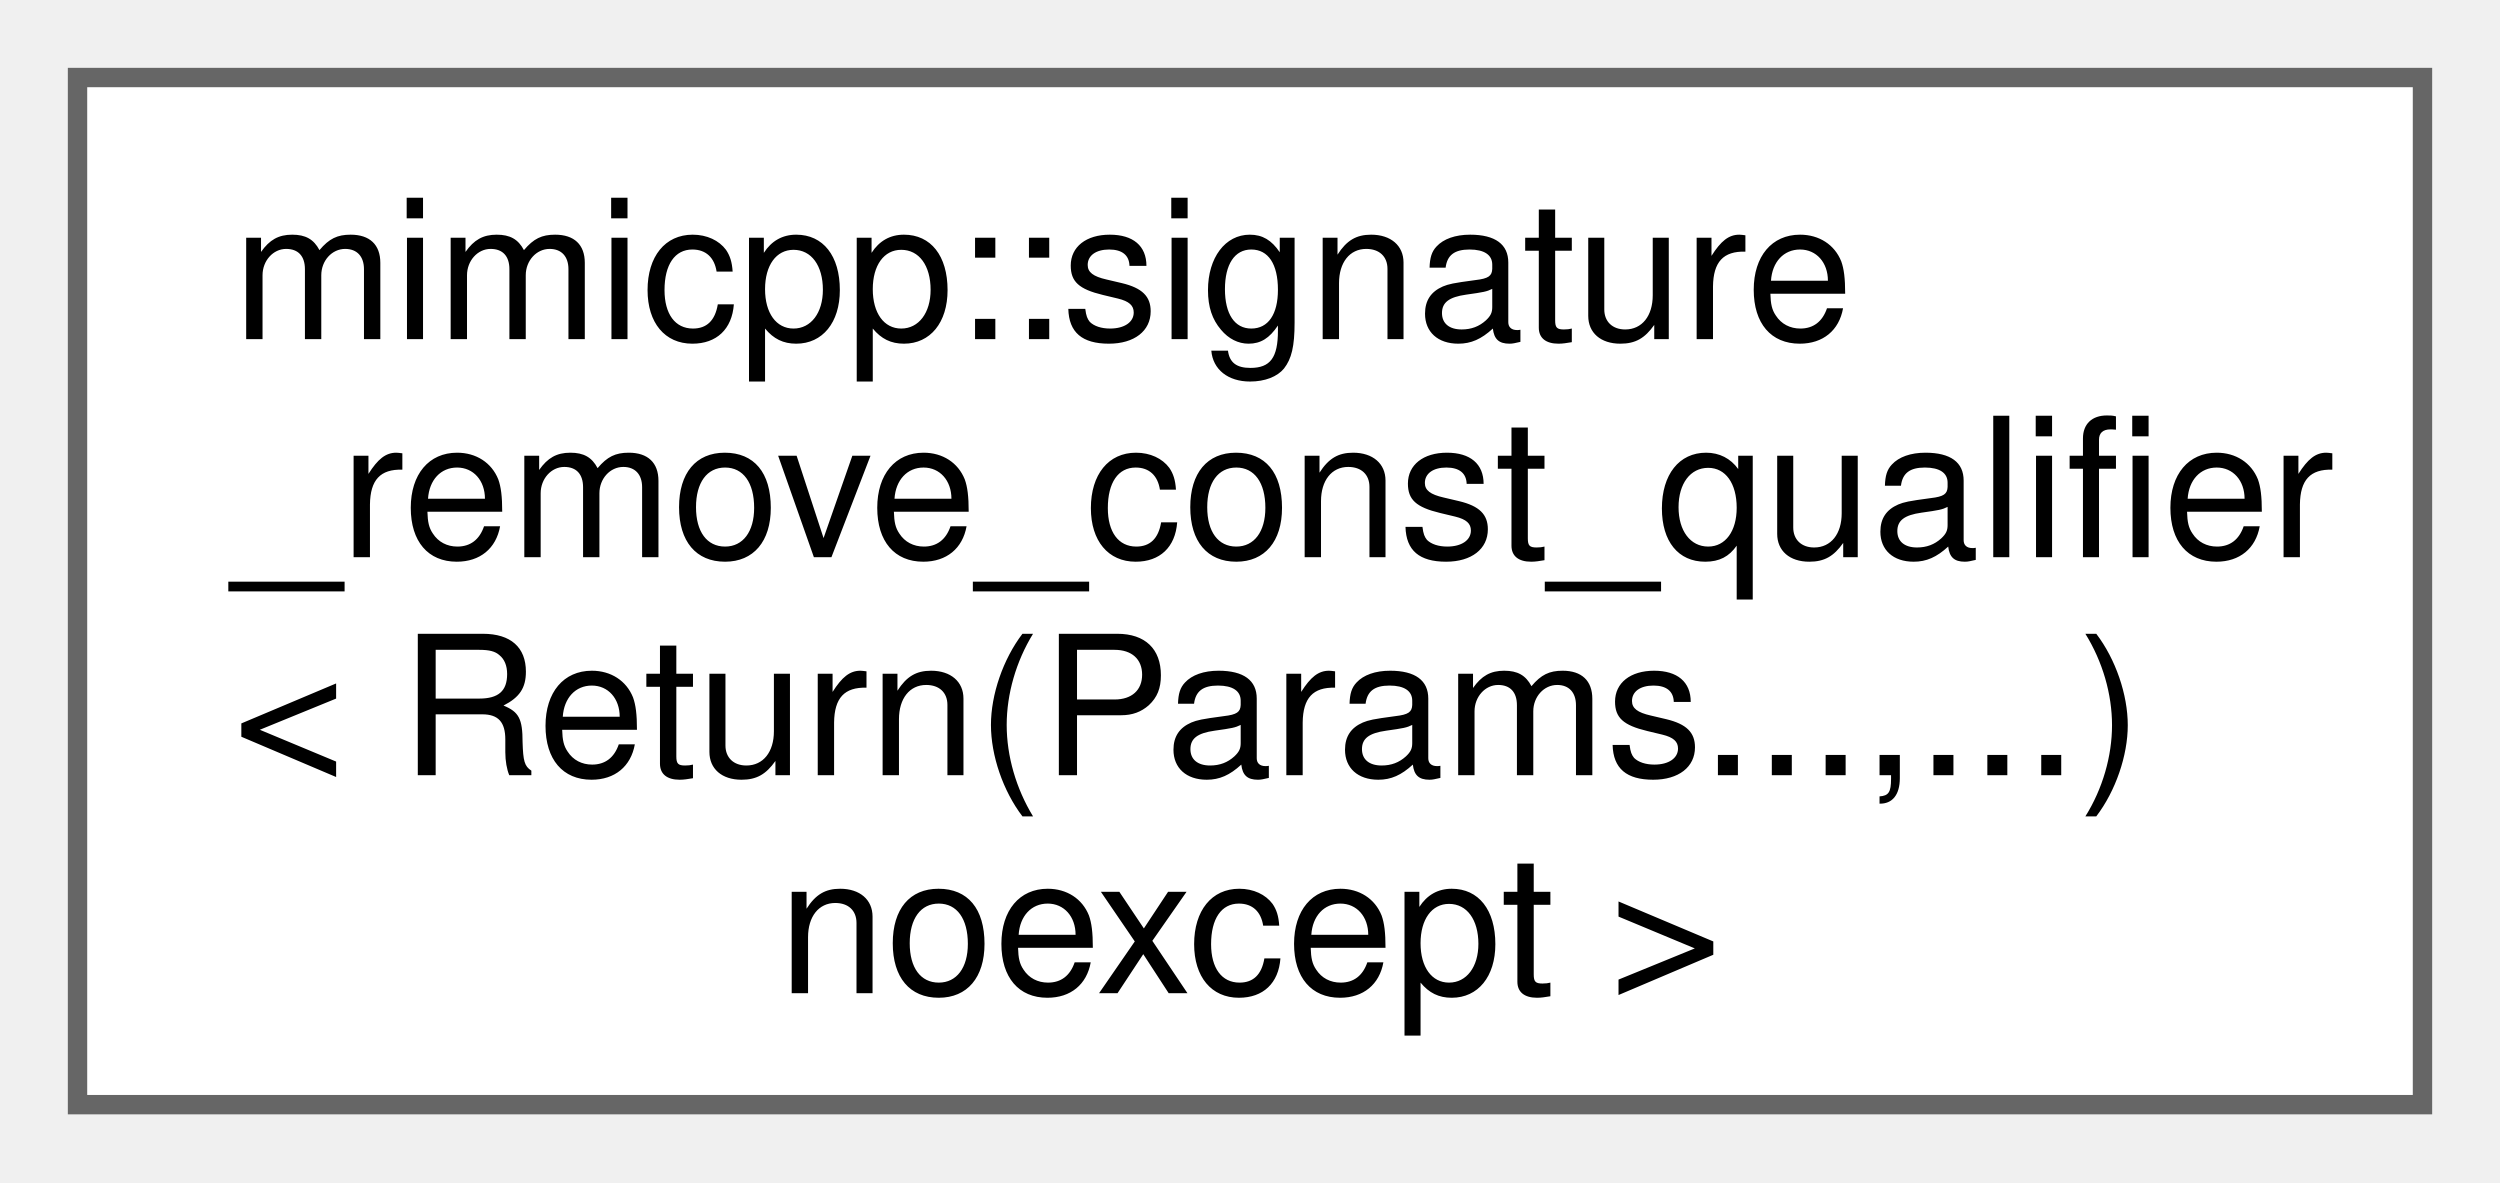
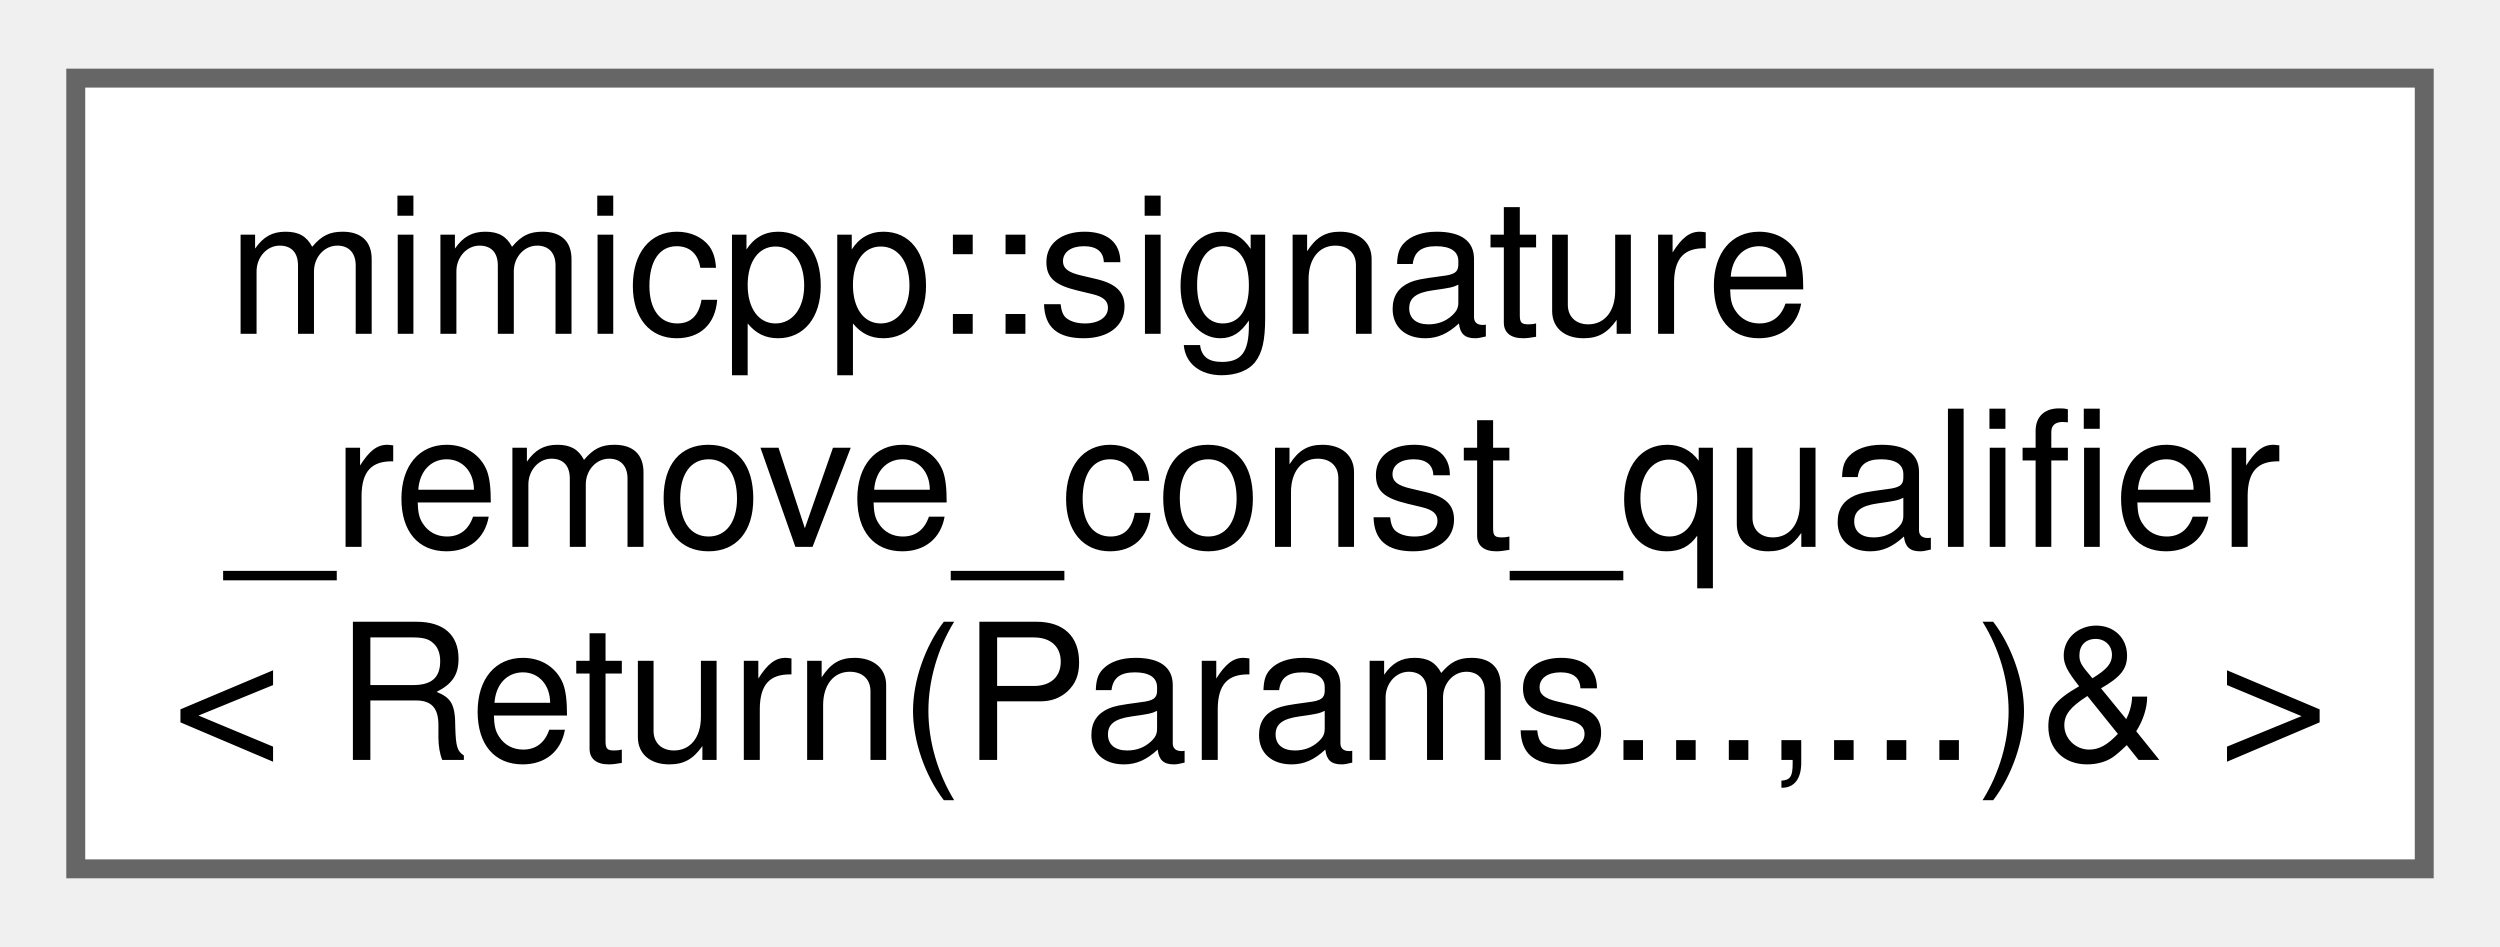
- <svg xmlns="http://www.w3.org/2000/svg" xmlns:xlink="http://www.w3.org/1999/xlink" width="129pt" height="61pt" viewBox="0.00 0.00 129.00 61.00">
-   <g id="graph0" class="graph" transform="scale(1 1) rotate(0) translate(4 57)">
+ <svg xmlns="http://www.w3.org/2000/svg" xmlns:xlink="http://www.w3.org/1999/xlink" width="132pt" height="50pt" viewBox="0.00 0.00 132.00 49.75">
+   <g id="graph0" class="graph" transform="scale(1 1) rotate(0) translate(4 45.75)">
    <g id="Node000000" class="node">
      <g id="a_Node000000">
-         <a xlink:href="d8/df4/structmimicpp_1_1signature__remove__const__qualifier_3_01_return_07_params_8_8_8_00_8_8_8_08_01noexcept_01_4.html" target="_top" xlink:title=" ">
-           <polygon fill="white" stroke="#666666" points="121,-53 0,-53 0,0 121,0 121,-53" />
-           <text text-anchor="start" x="8" y="-39.5" font-family="Helvetica,sans-Serif" font-size="10.00">mimicpp::signature</text>
-           <text text-anchor="start" x="8" y="-28.25" font-family="Helvetica,sans-Serif" font-size="10.00">_remove_const_qualifier</text>
-           <text text-anchor="start" x="8" y="-17" font-family="Helvetica,sans-Serif" font-size="10.00">&lt; Return(Params...,...)</text>
-           <text text-anchor="middle" x="60.5" y="-5.75" font-family="Helvetica,sans-Serif" font-size="10.00"> noexcept &gt;</text>
+         <a xlink:href="d5/d7a/structmimicpp_1_1signature__remove__const__qualifier_3_01_return_07_params_8_8_8_00_8_8_8_08_6_01_4.html" target="_top" xlink:title=" ">
+           <polygon fill="white" stroke="#666666" points="124,-41.75 0,-41.75 0,0 124,0 124,-41.75" />
+           <text text-anchor="start" x="8" y="-28.25" font-family="Helvetica,sans-Serif" font-size="10.00">mimicpp::signature</text>
+           <text text-anchor="start" x="8" y="-17" font-family="Helvetica,sans-Serif" font-size="10.00">_remove_const_qualifier</text>
+           <text text-anchor="middle" x="62" y="-5.75" font-family="Helvetica,sans-Serif" font-size="10.00">&lt; Return(Params...,...)&amp; &gt;</text>
        </a>
      </g>
    </g>
  </g>
</svg>
